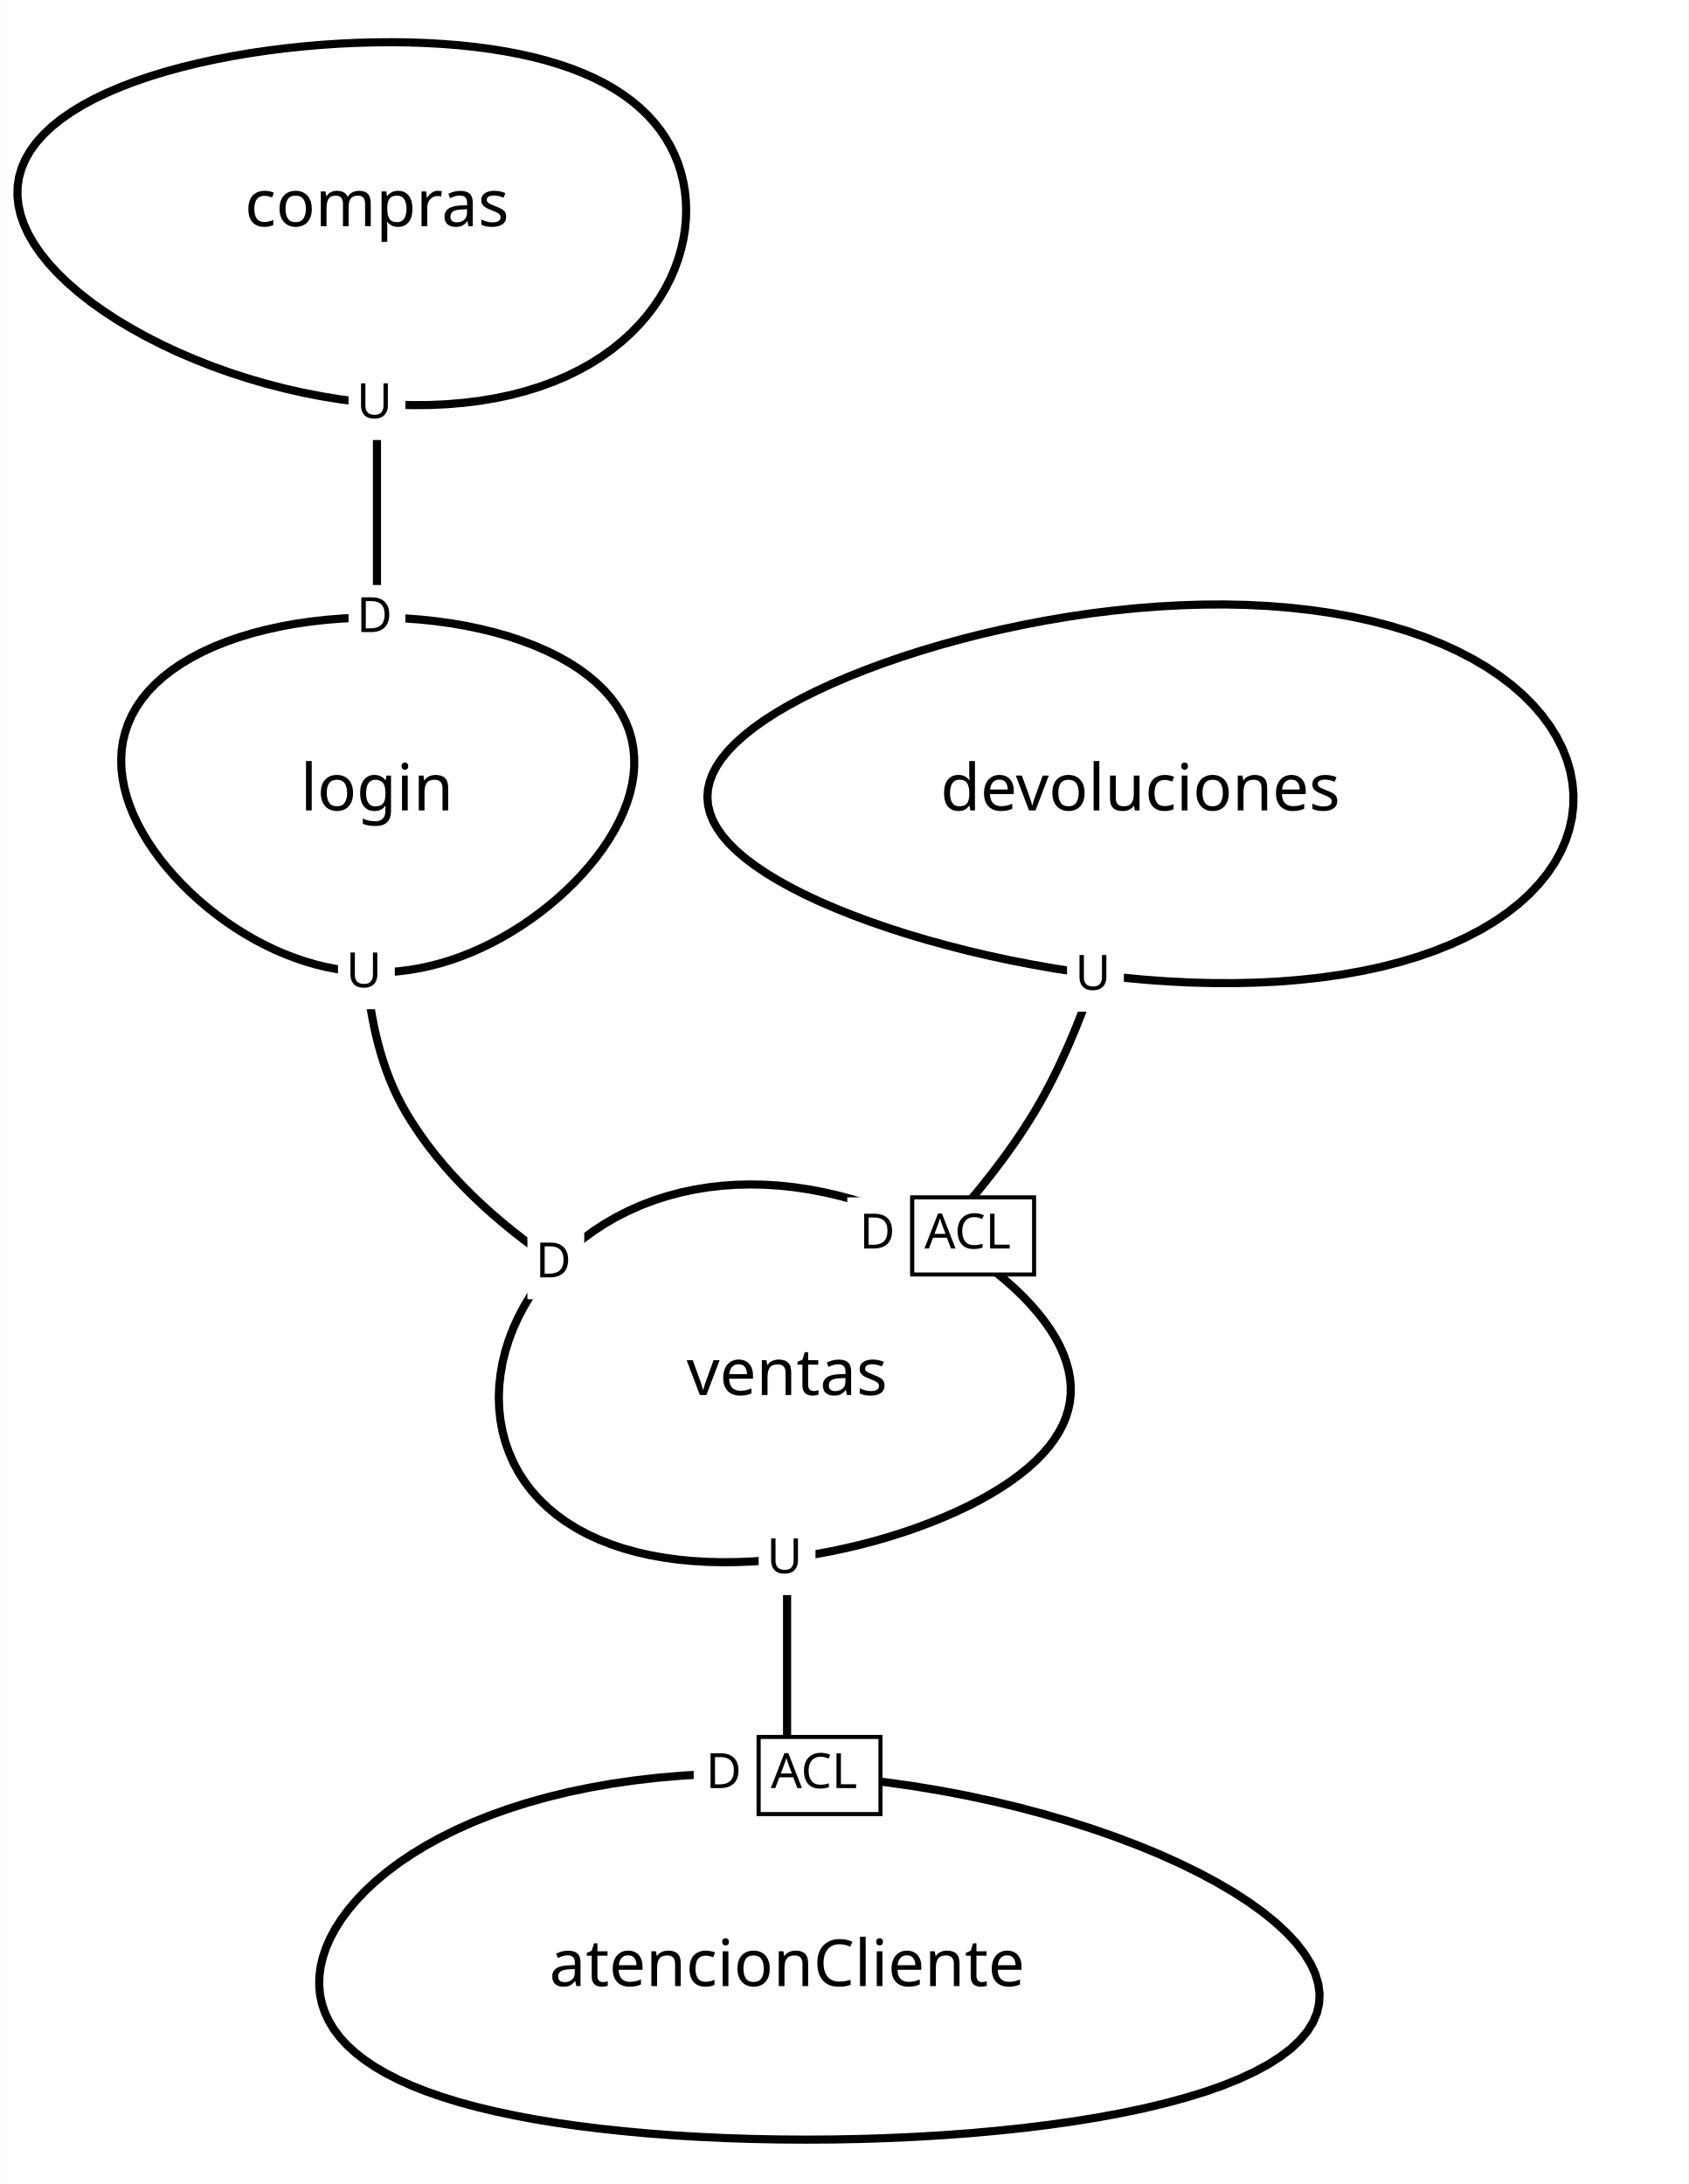
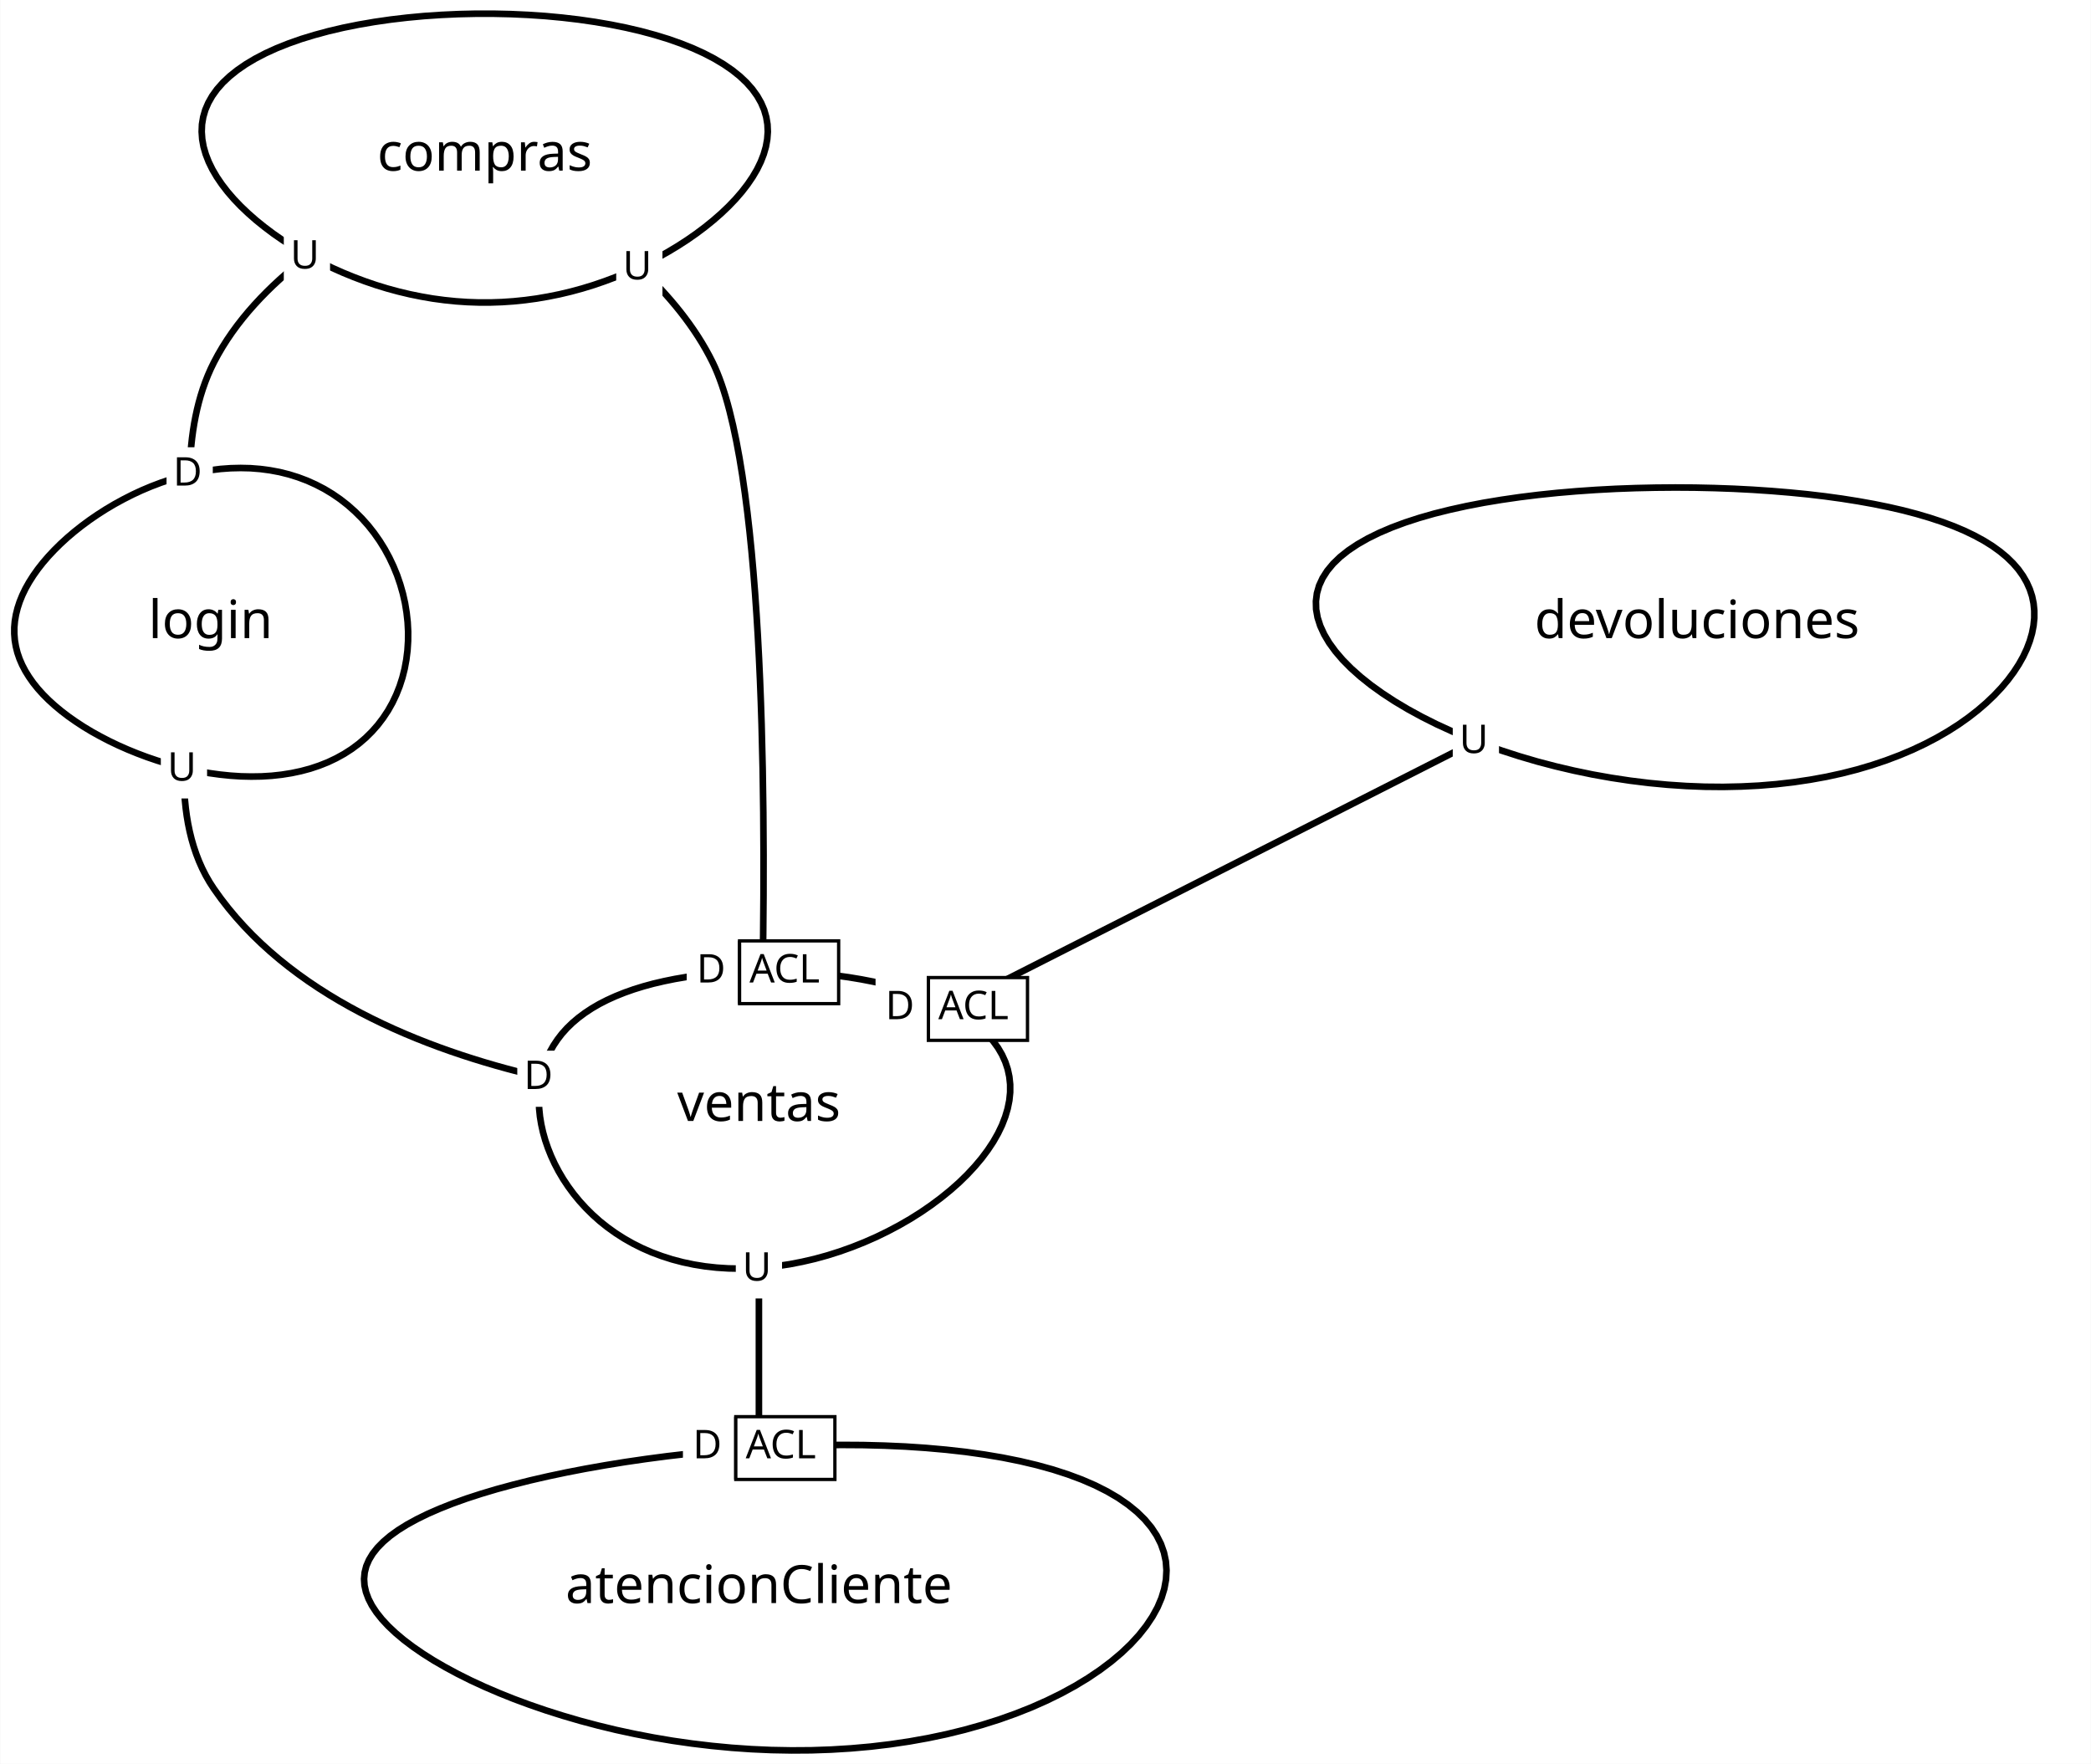
- <svg xmlns="http://www.w3.org/2000/svg" width="2000px" height="2587px" viewBox="0.00 0.00 415.77 537.96">
-   <g id="graph0" class="graph" transform="scale(1.0 1.0) rotate(0) translate(4 533.96)">
-     <polygon fill="white" stroke="transparent" points="-4,4 -4,-533.96 411.77,-533.96 411.77,4 -4,4" />
+ <svg xmlns="http://www.w3.org/2000/svg" width="2000px" height="1687px" viewBox="0.00 0.00 632.84 533.95">
+   <g id="graph0" class="graph" transform="scale(1.0 1.0) rotate(0) translate(4 529.95)">
+     <polygon fill="white" stroke="transparent" points="-4,4 -4,-529.95 628.84,-529.95 628.84,4 -4,4" />
    <g id="node1" class="node">
-       <polygon fill="none" stroke="black" stroke-width="2" points="276.03,-79.46 270.54,-81.53 264.86,-83.51 258.99,-85.38 252.96,-87.13 246.8,-88.77 240.52,-90.27 234.14,-91.64 227.7,-92.87 221.21,-93.95 214.7,-94.88 208.17,-95.66 201.66,-96.27 195.19,-96.73 188.76,-97.03 182.4,-97.16 176.13,-97.13 169.96,-96.94 163.91,-96.59 157.99,-96.08 152.21,-95.41 146.58,-94.6 141.12,-93.63 135.84,-92.53 130.74,-91.28 125.83,-89.91 121.12,-88.41 116.61,-86.8 112.32,-85.08 108.24,-83.25 104.38,-81.33 100.75,-79.33 97.34,-77.25 94.16,-75.1 91.22,-72.89 88.5,-70.63 86.03,-68.33 83.79,-66 81.79,-63.64 80.03,-61.26 78.51,-58.88 77.24,-56.5 76.2,-54.12 75.42,-51.76 74.88,-49.42 74.59,-47.1 74.55,-44.82 74.76,-42.58 75.23,-40.38 75.95,-38.23 76.93,-36.14 78.16,-34.1 79.65,-32.12 81.41,-30.21 83.42,-28.36 85.7,-26.58 88.23,-24.87 91.03,-23.24 94.09,-21.68 97.41,-20.19 100.98,-18.78 104.81,-17.45 108.89,-16.19 113.21,-15.01 117.77,-13.92 122.57,-12.9 127.59,-11.95 132.83,-11.09 138.28,-10.31 143.92,-9.61 149.75,-8.99 155.75,-8.44 161.91,-7.98 168.21,-7.61 174.63,-7.31 181.17,-7.1 187.79,-6.97 194.48,-6.93 201.22,-6.97 207.99,-7.1 214.77,-7.32 221.52,-7.63 228.24,-8.03 234.89,-8.52 241.46,-9.11 247.91,-9.79 254.23,-10.57 260.39,-11.44 266.37,-12.41 272.14,-13.48 277.68,-14.64 282.97,-15.91 287.98,-17.27 292.71,-18.72 297.12,-20.27 301.2,-21.92 304.93,-23.66 308.31,-25.48 311.3,-27.4 313.91,-29.39 316.11,-31.47 317.91,-33.62 319.29,-35.83 320.25,-38.12 320.79,-40.46 320.91,-42.85 320.59,-45.29 319.86,-47.77 318.7,-50.27 317.14,-52.8 315.17,-55.34 312.8,-57.89 310.05,-60.43 306.93,-62.96 303.45,-65.46 299.63,-67.93 295.48,-70.36 291.03,-72.74 286.29,-75.05 281.28,-77.3 276.03,-79.46" />
-       <text text-anchor="middle" x="189.77" y="-44.75" font-family="sans-serif" font-size="16.00">atencionCliente</text>
+       <polygon fill="none" stroke="black" stroke-width="2" points="344.8,-40.56 346.34,-43.37 347.54,-46.19 348.39,-49 348.9,-51.79 349.05,-54.56 348.85,-57.28 348.28,-59.95 347.36,-62.57 346.08,-65.11 344.44,-67.58 342.46,-69.95 340.12,-72.24 337.44,-74.42 334.43,-76.5 331.08,-78.46 327.43,-80.3 323.46,-82.02 319.2,-83.61 314.65,-85.08 309.84,-86.41 304.78,-87.61 299.47,-88.68 293.95,-89.61 288.22,-90.42 282.31,-91.08 276.24,-91.62 270.01,-92.04 263.66,-92.32 257.21,-92.49 250.67,-92.53 244.07,-92.46 237.42,-92.28 230.75,-92 224.08,-91.61 217.43,-91.12 210.82,-90.54 204.28,-89.86 197.81,-89.11 191.45,-88.27 185.2,-87.36 179.09,-86.37 173.14,-85.32 167.36,-84.2 161.77,-83.02 156.38,-81.78 151.22,-80.48 146.28,-79.14 141.59,-77.74 137.15,-76.3 132.99,-74.81 129.1,-73.27 125.49,-71.7 122.18,-70.08 119.16,-68.43 116.45,-66.74 114.05,-65.01 111.97,-63.24 110.2,-61.44 108.75,-59.61 107.62,-57.74 106.8,-55.84 106.31,-53.91 106.13,-51.96 106.26,-49.98 106.71,-47.97 107.47,-45.94 108.52,-43.89 109.88,-41.83 111.53,-39.76 113.47,-37.67 115.69,-35.58 118.18,-33.49 120.93,-31.41 123.95,-29.33 127.21,-27.27 130.72,-25.24 134.45,-23.23 138.41,-21.25 142.59,-19.32 146.96,-17.44 151.53,-15.61 156.29,-13.85 161.21,-12.16 166.3,-10.55 171.53,-9.02 176.91,-7.59 182.4,-6.26 188.02,-5.05 193.73,-3.95 199.53,-2.97 205.41,-2.13 211.36,-1.42 217.35,-0.85 223.38,-0.43 229.43,-0.16 235.49,-0.05 241.54,-0.09 247.57,-0.3 253.56,-0.67 259.51,-1.2 265.39,-1.9 271.19,-2.76 276.89,-3.78 282.48,-4.96 287.94,-6.3 293.26,-7.79 298.43,-9.42 303.42,-11.2 308.23,-13.11 312.83,-15.15 317.22,-17.31 321.37,-19.58 325.28,-21.95 328.94,-24.42 332.32,-26.96 335.43,-29.58 338.24,-32.26 340.74,-34.99 342.93,-37.76 344.8,-40.56" />
+       <text text-anchor="middle" x="225.66" y="-44.65" font-family="sans-serif" font-size="16.00">atencionCliente</text>
    </g>
    <g id="node2" class="node">
-       <polygon fill="none" stroke="black" stroke-width="2" points="39.88,-447.16 44.02,-445.39 48.26,-443.72 52.6,-442.17 57.02,-440.74 61.49,-439.44 66.01,-438.27 70.55,-437.24 75.1,-436.35 79.65,-435.61 84.17,-435.02 88.66,-434.58 93.11,-434.3 97.48,-434.17 101.79,-434.2 106.01,-434.39 110.12,-434.74 114.14,-435.24 118.03,-435.89 121.8,-436.69 125.43,-437.64 128.93,-438.73 132.27,-439.96 135.47,-441.31 138.51,-442.8 141.39,-444.4 144.11,-446.12 146.66,-447.94 149.05,-449.86 151.27,-451.87 153.32,-453.96 155.2,-456.12 156.91,-458.35 158.45,-460.63 159.83,-462.96 161.04,-465.33 162.08,-467.72 162.96,-470.14 163.67,-472.57 164.23,-475 164.62,-477.43 164.85,-479.85 164.92,-482.25 164.84,-484.63 164.59,-486.97 164.19,-489.27 163.64,-491.52 162.93,-493.72 162.06,-495.87 161.04,-497.96 159.86,-499.98 158.53,-501.93 157.04,-503.81 155.4,-505.61 153.61,-507.33 151.65,-508.98 149.55,-510.54 147.29,-512.01 144.88,-513.4 142.32,-514.7 139.61,-515.91 136.75,-517.04 133.74,-518.07 130.6,-519.02 127.32,-519.87 123.9,-520.64 120.36,-521.31 116.69,-521.9 112.9,-522.4 109.01,-522.81 105.01,-523.13 100.93,-523.36 96.76,-523.51 92.51,-523.56 88.21,-523.53 83.86,-523.41 79.47,-523.21 75.05,-522.91 70.63,-522.53 66.21,-522.06 61.8,-521.5 57.43,-520.86 53.12,-520.12 48.86,-519.3 44.69,-518.39 40.62,-517.39 36.66,-516.31 32.83,-515.13 29.14,-513.88 25.62,-512.53 22.27,-511.1 19.11,-509.59 16.15,-507.99 13.42,-506.31 10.91,-504.56 8.64,-502.73 6.63,-500.82 4.87,-498.85 3.39,-496.81 2.19,-494.71 1.26,-492.55 0.63,-490.33 0.28,-488.07 0.23,-485.77 0.48,-483.43 1.01,-481.06 1.84,-478.67 2.95,-476.26 4.35,-473.84 6.03,-471.42 7.97,-469.01 10.18,-466.62 12.64,-464.25 15.33,-461.91 18.26,-459.61 21.41,-457.36 24.75,-455.17 28.29,-453.05 32,-451 35.87,-449.03 39.88,-447.16" />
-       <text text-anchor="middle" x="88.77" y="-478.23" font-family="sans-serif" font-size="16.00">compras</text>
+       <polygon fill="none" stroke="black" stroke-width="2" points="134.73,-525.68 129.48,-525.44 124.28,-525.09 119.16,-524.61 114.14,-524.02 109.23,-523.31 104.46,-522.49 99.84,-521.56 95.39,-520.52 91.14,-519.37 87.08,-518.13 83.25,-516.78 79.64,-515.34 76.28,-513.81 73.17,-512.19 70.32,-510.49 67.74,-508.71 65.43,-506.86 63.39,-504.94 61.64,-502.96 60.17,-500.92 58.98,-498.83 58.06,-496.69 57.43,-494.51 57.06,-492.3 56.97,-490.06 57.13,-487.8 57.54,-485.52 58.2,-483.24 59.09,-480.95 60.21,-478.66 61.55,-476.38 63.09,-474.12 64.82,-471.88 66.73,-469.67 68.81,-467.5 71.06,-465.36 73.44,-463.27 75.97,-461.23 78.61,-459.24 81.37,-457.32 84.23,-455.47 87.19,-453.69 90.23,-451.99 93.34,-450.37 96.51,-448.84 99.75,-447.4 103.03,-446.06 106.36,-444.81 109.72,-443.66 113.11,-442.62 116.54,-441.69 119.98,-440.87 123.44,-440.17 126.91,-439.57 130.4,-439.1 133.9,-438.74 137.4,-438.5 140.9,-438.38 144.41,-438.38 147.91,-438.5 151.41,-438.74 154.91,-439.1 158.4,-439.57 161.87,-440.17 165.33,-440.87 168.78,-441.69 172.2,-442.62 175.59,-443.66 178.95,-444.81 182.28,-446.06 185.56,-447.4 188.8,-448.84 191.97,-450.37 195.08,-451.99 198.12,-453.69 201.08,-455.47 203.94,-457.32 206.7,-459.24 209.35,-461.23 211.87,-463.27 214.26,-465.36 216.5,-467.5 218.58,-469.67 220.49,-471.88 222.22,-474.12 223.76,-476.38 225.1,-478.66 226.22,-480.95 227.11,-483.24 227.77,-485.52 228.18,-487.8 228.35,-490.06 228.25,-492.3 227.88,-494.51 227.25,-496.69 226.33,-498.83 225.14,-500.92 223.67,-502.96 221.92,-504.94 219.89,-506.86 217.58,-508.71 214.99,-510.49 212.14,-512.19 209.03,-513.81 205.67,-515.34 202.06,-516.78 198.23,-518.13 194.17,-519.37 189.92,-520.52 185.47,-521.56 180.85,-522.49 176.08,-523.31 171.17,-524.02 166.15,-524.61 161.03,-525.09 155.83,-525.44 150.58,-525.68 145.3,-525.8 140.01,-525.8 134.73,-525.68" />
+       <text text-anchor="middle" x="142.66" y="-478.29" font-family="sans-serif" font-size="16.00">compras</text>
    </g>
    <g id="node3" class="node">
-       <polygon fill="none" stroke="black" stroke-width="2" points="83.95,-381.79 80.08,-381.6 76.24,-381.29 72.45,-380.86 68.73,-380.32 65.1,-379.66 61.56,-378.88 58.13,-378 54.83,-377 51.67,-375.9 48.65,-374.69 45.79,-373.38 43.1,-371.97 40.58,-370.47 38.25,-368.89 36.11,-367.21 34.16,-365.46 32.41,-363.63 30.87,-361.73 29.53,-359.76 28.4,-357.74 27.47,-355.66 26.75,-353.53 26.22,-351.36 25.9,-349.16 25.78,-346.92 25.84,-344.66 26.1,-342.38 26.53,-340.08 27.13,-337.79 27.9,-335.49 28.83,-333.2 29.91,-330.93 31.14,-328.67 32.49,-326.45 33.98,-324.25 35.58,-322.09 37.29,-319.98 39.1,-317.92 41.01,-315.91 43,-313.96 45.06,-312.09 47.2,-310.28 49.4,-308.55 51.65,-306.9 53.96,-305.34 56.31,-303.87 58.7,-302.49 61.12,-301.22 63.57,-300.04 66.05,-298.97 68.55,-298.01 71.07,-297.15 73.61,-296.41 76.15,-295.79 78.71,-295.28 81.28,-294.89 83.86,-294.62 86.44,-294.46 89.02,-294.43 91.61,-294.52 94.2,-294.72 96.78,-295.05 99.37,-295.49 101.94,-296.05 104.51,-296.72 107.07,-297.51 109.61,-298.41 112.14,-299.42 114.65,-300.53 117.13,-301.74 119.58,-303.06 122,-304.47 124.38,-305.97 126.71,-307.56 128.99,-309.23 131.21,-310.98 133.36,-312.8 135.44,-314.7 137.44,-316.65 139.35,-318.67 141.16,-320.74 142.86,-322.85 144.45,-325.01 145.91,-327.2 147.24,-329.42 148.43,-331.67 149.47,-333.93 150.35,-336.2 151.06,-338.48 151.6,-340.76 151.96,-343.03 152.13,-345.29 152.11,-347.53 151.9,-349.75 151.48,-351.93 150.86,-354.07 150.03,-356.18 148.99,-358.23 147.75,-360.23 146.29,-362.17 144.64,-364.04 142.77,-365.84 140.71,-367.57 138.46,-369.22 136.01,-370.78 133.39,-372.25 130.59,-373.63 127.63,-374.92 124.52,-376.1 121.27,-377.19 117.89,-378.16 114.39,-379.02 110.79,-379.78 107.1,-380.42 103.33,-380.94 99.51,-381.35 95.65,-381.64 91.75,-381.81 87.85,-381.86 83.95,-381.79" />
-       <text text-anchor="middle" x="88.77" y="-334.34" font-family="sans-serif" font-size="16.00">login</text>
+       <polygon fill="none" stroke="black" stroke-width="2" points="117.89,-350.21 117.09,-353.02 116.14,-355.8 115.03,-358.51 113.78,-361.16 112.38,-363.74 110.84,-366.22 109.16,-368.61 107.36,-370.89 105.42,-373.06 103.37,-375.1 101.21,-377.02 98.93,-378.8 96.56,-380.43 94.09,-381.92 91.53,-383.25 88.89,-384.44 86.18,-385.46 83.4,-386.33 80.56,-387.04 77.67,-387.58 74.74,-387.97 71.76,-388.21 68.76,-388.28 65.74,-388.21 62.7,-387.99 59.66,-387.62 56.62,-387.12 53.59,-386.48 50.57,-385.72 47.58,-384.83 44.62,-383.83 41.7,-382.72 38.83,-381.51 36.01,-380.2 33.26,-378.8 30.57,-377.33 27.96,-375.78 25.43,-374.16 22.98,-372.48 20.64,-370.75 18.39,-368.97 16.25,-367.15 14.23,-365.3 12.32,-363.41 10.53,-361.5 8.88,-359.58 7.35,-357.63 5.97,-355.68 4.72,-353.71 3.62,-351.75 2.67,-349.78 1.87,-347.81 1.23,-345.85 0.74,-343.89 0.41,-341.94 0.24,-340.01 0.24,-338.08 0.39,-336.16 0.71,-334.26 1.18,-332.38 1.82,-330.51 2.62,-328.66 3.58,-326.83 4.7,-325.02 5.96,-323.23 7.38,-321.46 8.95,-319.72 10.66,-318.01 12.51,-316.33 14.5,-314.68 16.62,-313.06 18.86,-311.49 21.21,-309.95 23.68,-308.46 26.26,-307.03 28.93,-305.64 31.69,-304.32 34.54,-303.06 37.46,-301.87 40.44,-300.75 43.49,-299.71 46.58,-298.76 49.71,-297.9 52.87,-297.13 56.06,-296.47 59.25,-295.91 62.45,-295.47 65.64,-295.14 68.82,-294.93 71.97,-294.86 75.09,-294.91 78.16,-295.1 81.18,-295.43 84.14,-295.9 87.02,-296.51 89.83,-297.26 92.55,-298.17 95.18,-299.21 97.7,-300.41 100.11,-301.74 102.41,-303.22 104.58,-304.84 106.62,-306.59 108.53,-308.48 110.3,-310.49 111.92,-312.62 113.4,-314.86 114.72,-317.21 115.88,-319.66 116.89,-322.2 117.73,-324.81 118.41,-327.5 118.92,-330.25 119.27,-333.04 119.45,-335.88 119.47,-338.74 119.32,-341.61 119,-344.49 118.53,-347.36 117.89,-350.21" />
+       <text text-anchor="middle" x="59.66" y="-336.77" font-family="sans-serif" font-size="16.00">login</text>
    </g>
    <g id="edge1" class="edge">
-       <path fill="none" stroke="black" stroke-width="2" d="M88.77,-434.57C88.77,-417.6 88.77,-398.49 88.77,-381.86" />
-       <text text-anchor="middle" x="164.27" y="-406.5" font-family="sans-serif" font-size="12.00">                                        </text>
-       <polygon fill="white" stroke="transparent" points="81.77,-372.86 81.77,-389.86 95.77,-389.86 95.77,-372.86 81.77,-372.86" />
-       <text text-anchor="start" x="83.77" y="-378.26" font-family="sans-serif" font-size="12.00">D</text>
-       <polygon fill="white" stroke="transparent" points="81.77,-425.57 81.77,-442.57 95.77,-442.57 95.77,-425.57 81.77,-425.57" />
-       <text text-anchor="start" x="83.77" y="-430.97" font-family="sans-serif" font-size="12.00">U</text>
+       <path fill="none" stroke="black" stroke-width="2" d="M88.83,-452.26C77.54,-443.54 67.11,-432.86 60.66,-420.24 55.43,-410.02 53.53,-398.04 53.33,-386.55" />
+       <text text-anchor="middle" x="136.16" y="-410.64" font-family="sans-serif" font-size="12.00">                                        </text>
+       <polygon fill="white" stroke="transparent" points="46.33,-377.55 46.33,-394.55 60.33,-394.55 60.33,-377.55 46.33,-377.55" />
+       <text text-anchor="start" x="48.33" y="-382.95" font-family="sans-serif" font-size="12.00">D</text>
+       <polygon fill="white" stroke="transparent" points="81.83,-443.26 81.83,-460.26 95.83,-460.26 95.83,-443.26 81.83,-443.26" />
+       <text text-anchor="start" x="83.83" y="-448.66" font-family="sans-serif" font-size="12.00">U</text>
    </g>
    <g id="node4" class="node">
-       <polygon fill="none" stroke="black" stroke-width="2" points="119.68,-198.25 119.19,-195.39 118.88,-192.54 118.78,-189.71 118.88,-186.91 119.18,-184.15 119.68,-181.43 120.38,-178.78 121.28,-176.21 122.37,-173.71 123.66,-171.3 125.15,-168.99 126.82,-166.78 128.68,-164.69 130.71,-162.72 132.92,-160.86 135.3,-159.14 137.83,-157.55 140.52,-156.09 143.36,-154.78 146.33,-153.6 149.43,-152.56 152.65,-151.66 155.98,-150.9 159.41,-150.29 162.92,-149.8 166.52,-149.46 170.18,-149.24 173.89,-149.16 177.65,-149.2 181.45,-149.36 185.26,-149.64 189.08,-150.03 192.9,-150.53 196.71,-151.13 200.49,-151.82 204.24,-152.62 207.93,-153.49 211.57,-154.45 215.14,-155.49 218.63,-156.6 222.03,-157.78 225.32,-159.02 228.51,-160.32 231.59,-161.67 234.53,-163.08 237.34,-164.53 240.01,-166.03 242.53,-167.57 244.9,-169.15 247.1,-170.77 249.14,-172.43 251.01,-174.11 252.7,-175.83 254.22,-177.57 255.55,-179.35 256.69,-181.15 257.66,-182.98 258.43,-184.83 259.01,-186.71 259.41,-188.61 259.61,-190.53 259.63,-192.47 259.46,-194.42 259.1,-196.4 258.56,-198.39 257.84,-200.39 256.95,-202.4 255.87,-204.41 254.63,-206.43 253.21,-208.45 251.64,-210.46 249.9,-212.47 248.02,-214.46 245.98,-216.44 243.8,-218.39 241.49,-220.31 239.04,-222.2 236.48,-224.04 233.79,-225.84 230.99,-227.58 228.09,-229.26 225.09,-230.87 222,-232.4 218.83,-233.85 215.59,-235.2 212.28,-236.46 208.91,-237.61 205.49,-238.65 202.03,-239.56 198.53,-240.35 195.01,-241.01 191.47,-241.53 187.92,-241.91 184.37,-242.14 180.83,-242.21 177.31,-242.13 173.81,-241.9 170.35,-241.5 166.93,-240.94 163.56,-240.22 160.26,-239.34 157.02,-238.3 153.86,-237.1 150.79,-235.74 147.81,-234.24 144.94,-232.58 142.18,-230.79 139.54,-228.86 137.02,-226.8 134.64,-224.62 132.4,-222.32 130.31,-219.93 128.38,-217.44 126.61,-214.86 125.01,-212.21 123.58,-209.5 122.32,-206.73 121.25,-203.93 120.37,-201.1 119.68,-198.25" />
-       <text text-anchor="middle" x="189.77" y="-190.34" font-family="sans-serif" font-size="16.00">ventas</text>
+       <polygon fill="none" stroke="black" stroke-width="2" points="283.59,-169.61 286.24,-171.95 288.7,-174.35 290.98,-176.8 293.07,-179.28 294.94,-181.78 296.61,-184.3 298.05,-186.83 299.26,-189.35 300.23,-191.87 300.97,-194.36 301.47,-196.83 301.72,-199.27 301.72,-201.66 301.47,-204 300.98,-206.29 300.24,-208.51 299.26,-210.67 298.04,-212.76 296.59,-214.76 294.91,-216.69 293.01,-218.54 290.89,-220.3 288.58,-221.97 286.07,-223.55 283.37,-225.03 280.51,-226.42 277.48,-227.71 274.31,-228.91 271,-230.02 267.57,-231.02 264.03,-231.93 260.39,-232.75 256.67,-233.47 252.89,-234.1 249.05,-234.63 245.18,-235.07 241.27,-235.43 237.36,-235.69 233.44,-235.86 229.54,-235.95 225.67,-235.95 221.83,-235.86 218.05,-235.69 214.32,-235.43 210.66,-235.1 207.08,-234.68 203.6,-234.17 200.21,-233.59 196.92,-232.92 193.74,-232.18 190.69,-231.35 187.75,-230.44 184.95,-229.45 182.28,-228.38 179.74,-227.23 177.35,-226.01 175.1,-224.7 172.99,-223.31 171.03,-221.85 169.21,-220.31 167.55,-218.7 166.03,-217.01 164.67,-215.24 163.45,-213.41 162.38,-211.51 161.46,-209.54 160.69,-207.52 160.07,-205.43 159.59,-203.29 159.26,-201.1 159.07,-198.86 159.03,-196.58 159.14,-194.27 159.38,-191.92 159.77,-189.56 160.3,-187.18 160.97,-184.79 161.79,-182.4 162.74,-180.02 163.83,-177.65 165.06,-175.31 166.43,-172.99 167.94,-170.72 169.58,-168.5 171.36,-166.33 173.28,-164.23 175.32,-162.21 177.5,-160.26 179.81,-158.42 182.25,-156.67 184.81,-155.03 187.5,-153.5 190.3,-152.1 193.22,-150.82 196.25,-149.69 199.38,-148.69 202.61,-147.84 205.94,-147.14 209.35,-146.59 212.85,-146.2 216.41,-145.97 220.04,-145.9 223.72,-146 227.45,-146.25 231.21,-146.67 235,-147.24 238.79,-147.98 242.59,-148.86 246.38,-149.9 250.14,-151.09 253.87,-152.42 257.54,-153.88 261.16,-155.47 264.69,-157.19 268.14,-159.02 271.49,-160.95 274.72,-162.99 277.82,-165.12 280.78,-167.33 283.59,-169.61" />
+       <text text-anchor="middle" x="225.66" y="-190.6" font-family="sans-serif" font-size="16.00">ventas</text>
    </g>
    <g id="edge2" class="edge">
-       <path fill="none" stroke="black" stroke-width="2" d="M86.17,-294.38C87.13,-282.66 89.82,-270.38 95.77,-260.18 104.57,-245.09 118.42,-232.69 132.82,-222.92" />
-       <text text-anchor="middle" x="171.27" y="-263.58" font-family="sans-serif" font-size="12.00">                                        </text>
-       <polygon fill="white" stroke="transparent" points="125.82,-213.92 125.82,-230.92 139.82,-230.92 139.82,-213.92 125.82,-213.92" />
-       <text text-anchor="start" x="127.82" y="-219.32" font-family="sans-serif" font-size="12.00">D</text>
-       <polygon fill="white" stroke="transparent" points="79.17,-285.38 79.17,-302.38 93.17,-302.38 93.17,-285.38 79.17,-285.38" />
-       <text text-anchor="start" x="81.17" y="-290.78" font-family="sans-serif" font-size="12.00">U</text>
+       <path fill="none" stroke="black" stroke-width="2" d="M189.46,-448.98C198.29,-440.67 206.39,-431 211.66,-420.24 227,-388.88 227.75,-291.94 226.8,-236.12" />
+       <text text-anchor="middle" x="303.16" y="-337.47" font-family="sans-serif" font-size="12.00">                                        </text>
+       <polygon fill="white" stroke="transparent" points="203.8,-226.12 203.8,-245.12 219.8,-245.12 219.8,-226.12 203.8,-226.12" />
+       <polyline fill="none" stroke="black" points="219.8,-226.12 219.8,-245.12 " />
+       <text text-anchor="start" x="206.8" y="-232.52" font-family="sans-serif" font-size="12.00">D</text>
+       <polygon fill="white" stroke="transparent" points="219.8,-226.12 219.8,-245.12 249.8,-245.12 249.8,-226.12 219.8,-226.12" />
+       <polygon fill="none" stroke="black" points="219.8,-226.12 219.8,-245.12 249.8,-245.12 249.8,-226.12 219.8,-226.12" />
+       <text text-anchor="start" x="222.8" y="-232.52" font-family="sans-serif" font-size="12.00">ACL</text>
+       <polygon fill="white" stroke="transparent" points="182.46,-439.98 182.46,-456.98 196.46,-456.98 196.46,-439.98 182.46,-439.98" />
+       <text text-anchor="start" x="184.46" y="-445.38" font-family="sans-serif" font-size="12.00">U</text>
    </g>
    <g id="edge3" class="edge">
-       <path fill="none" stroke="black" stroke-width="2" d="M189.77,-150.06C189.77,-133.37 189.77,-114.21 189.77,-97.12" />
-       <text text-anchor="middle" x="265.27" y="-118.51" font-family="sans-serif" font-size="12.00">                                        </text>
-       <polygon fill="white" stroke="transparent" points="166.77,-87.12 166.77,-106.12 182.77,-106.12 182.77,-87.12 166.77,-87.12" />
-       <polyline fill="none" stroke="black" points="182.77,-87.12 182.77,-106.12 " />
-       <text text-anchor="start" x="169.77" y="-93.52" font-family="sans-serif" font-size="12.00">D</text>
-       <polygon fill="white" stroke="transparent" points="182.77,-87.12 182.77,-106.12 212.77,-106.12 212.77,-87.12 182.77,-87.12" />
-       <polygon fill="none" stroke="black" points="182.77,-87.12 182.77,-106.12 212.77,-106.12 212.77,-87.12 182.77,-87.12" />
-       <text text-anchor="start" x="185.77" y="-93.52" font-family="sans-serif" font-size="12.00">ACL</text>
-       <polygon fill="white" stroke="transparent" points="182.77,-141.06 182.77,-158.06 196.77,-158.06 196.77,-141.06 182.77,-141.06" />
-       <text text-anchor="start" x="184.77" y="-146.46" font-family="sans-serif" font-size="12.00">U</text>
+       <path fill="none" stroke="black" stroke-width="2" d="M51.6,-297.23C51.35,-284.61 53.45,-271.37 60.66,-260.9 82.93,-228.53 123.95,-212.16 159.51,-203.88" />
+       <text text-anchor="middle" x="136.16" y="-264.3" font-family="sans-serif" font-size="12.00">                                        </text>
+       <polygon fill="white" stroke="transparent" points="152.51,-194.88 152.51,-211.88 166.51,-211.88 166.51,-194.88 152.51,-194.88" />
+       <text text-anchor="start" x="154.51" y="-200.28" font-family="sans-serif" font-size="12.00">D</text>
+       <polygon fill="white" stroke="transparent" points="44.6,-288.23 44.6,-305.23 58.6,-305.23 58.6,-288.23 44.6,-288.23" />
+       <text text-anchor="start" x="46.6" y="-293.63" font-family="sans-serif" font-size="12.00">U</text>
+     </g>
+     <g id="edge4" class="edge">
+       <path fill="none" stroke="black" stroke-width="2" d="M225.66,-145.87C225.66,-128.51 225.66,-108.99 225.66,-92.08" />
+       <text text-anchor="middle" x="301.16" y="-118.3" font-family="sans-serif" font-size="12.00">                                        </text>
+       <polygon fill="white" stroke="transparent" points="202.66,-82.08 202.66,-101.08 218.66,-101.08 218.66,-82.08 202.66,-82.08" />
+       <polyline fill="none" stroke="black" points="218.66,-82.08 218.66,-101.08 " />
+       <text text-anchor="start" x="205.66" y="-88.48" font-family="sans-serif" font-size="12.00">D</text>
+       <polygon fill="white" stroke="transparent" points="218.66,-82.08 218.66,-101.08 248.66,-101.08 248.66,-82.08 218.66,-82.08" />
+       <polygon fill="none" stroke="black" points="218.66,-82.08 218.66,-101.08 248.66,-101.08 248.66,-82.08 218.66,-82.08" />
+       <text text-anchor="start" x="221.66" y="-88.48" font-family="sans-serif" font-size="12.00">ACL</text>
+       <polygon fill="white" stroke="transparent" points="218.66,-136.87 218.66,-153.87 232.66,-153.87 232.66,-136.87 218.66,-136.87" />
+       <text text-anchor="start" x="220.66" y="-142.27" font-family="sans-serif" font-size="12.00">U</text>
    </g>
    <g id="node5" class="node">
-       <polygon fill="none" stroke="black" stroke-width="2" points="382.65,-343.98 381.82,-346.83 380.71,-349.64 379.31,-352.41 377.64,-355.12 375.68,-357.77 373.46,-360.34 370.98,-362.82 368.24,-365.2 365.26,-367.47 362.03,-369.64 358.57,-371.68 354.89,-373.59 351.01,-375.36 346.92,-377 342.64,-378.49 338.18,-379.83 333.56,-381.03 328.79,-382.06 323.87,-382.95 318.84,-383.68 313.68,-384.25 308.43,-384.68 303.1,-384.95 297.69,-385.07 292.23,-385.04 286.72,-384.87 281.19,-384.57 275.65,-384.13 270.11,-383.56 264.59,-382.88 259.11,-382.07 253.67,-381.15 248.29,-380.13 242.99,-379.01 237.78,-377.81 232.67,-376.51 227.68,-375.14 222.83,-373.7 218.12,-372.19 213.57,-370.62 209.19,-369 204.99,-367.33 200.98,-365.61 197.18,-363.86 193.59,-362.08 190.23,-360.27 187.1,-358.44 184.22,-356.59 181.58,-354.72 179.21,-352.83 177.1,-350.94 175.26,-349.04 173.69,-347.13 172.41,-345.22 171.41,-343.3 170.7,-341.39 170.28,-339.48 170.15,-337.57 170.31,-335.66 170.76,-333.76 171.51,-331.86 172.54,-329.97 173.86,-328.09 175.47,-326.22 177.35,-324.36 179.51,-322.52 181.94,-320.69 184.63,-318.88 187.57,-317.09 190.77,-315.32 194.2,-313.58 197.86,-311.87 201.74,-310.2 205.83,-308.56 210.12,-306.97 214.59,-305.42 219.24,-303.93 224.04,-302.5 229,-301.13 234.09,-299.82 239.29,-298.6 244.61,-297.45 250.01,-296.4 255.49,-295.43 261.02,-294.57 266.61,-293.81 272.22,-293.17 277.84,-292.64 283.46,-292.23 289.06,-291.95 294.63,-291.81 300.15,-291.8 305.6,-291.93 310.98,-292.2 316.25,-292.63 321.42,-293.2 326.46,-293.92 331.37,-294.79 336.12,-295.81 340.7,-296.99 345.11,-298.31 349.33,-299.78 353.34,-301.39 357.14,-303.14 360.72,-305.02 364.07,-307.03 367.17,-309.17 370.02,-311.41 372.61,-313.77 374.94,-316.23 377,-318.77 378.78,-321.4 380.27,-324.09 381.48,-326.84 382.41,-329.65 383.04,-332.49 383.38,-335.35 383.43,-338.23 383.18,-341.11 382.65,-343.98" />
-       <text text-anchor="middle" x="276.77" y="-334.34" font-family="sans-serif" font-size="16.00">devoluciones</text>
+       <polygon fill="none" stroke="black" stroke-width="2" points="430.82,-310.7 435.49,-308.56 440.34,-306.51 445.37,-304.56 450.55,-302.72 455.85,-301.01 461.27,-299.42 466.79,-297.97 472.37,-296.66 478.01,-295.49 483.69,-294.48 489.39,-293.62 495.09,-292.92 500.77,-292.38 506.42,-292 512.03,-291.78 517.57,-291.73 523.04,-291.85 528.41,-292.12 533.69,-292.56 538.85,-293.15 543.89,-293.9 548.8,-294.79 553.56,-295.83 558.17,-297.01 562.63,-298.33 566.91,-299.77 571.03,-301.33 574.97,-303 578.73,-304.78 582.3,-306.65 585.68,-308.61 588.87,-310.65 591.86,-312.77 594.65,-314.94 597.24,-317.17 599.62,-319.44 601.8,-321.75 603.77,-324.09 605.52,-326.44 607.07,-328.81 608.4,-331.18 609.51,-333.55 610.4,-335.91 611.08,-338.25 611.53,-340.56 611.76,-342.84 611.76,-345.09 611.54,-347.3 611.09,-349.46 610.4,-351.57 609.48,-353.63 608.33,-355.63 606.95,-357.57 605.32,-359.45 603.47,-361.26 601.37,-363 599.04,-364.68 596.47,-366.28 593.66,-367.81 590.63,-369.27 587.36,-370.65 583.86,-371.96 580.14,-373.19 576.21,-374.35 572.06,-375.44 567.7,-376.44 563.14,-377.37 558.4,-378.22 553.47,-379 548.37,-379.7 543.12,-380.32 537.72,-380.85 532.18,-381.31 526.53,-381.69 520.78,-381.99 514.94,-382.2 509.03,-382.33 503.07,-382.37 497.08,-382.32 491.08,-382.19 485.08,-381.97 479.11,-381.65 473.19,-381.24 467.34,-380.74 461.58,-380.14 455.93,-379.44 450.42,-378.64 445.05,-377.75 439.87,-376.75 434.87,-375.65 430.09,-374.46 425.55,-373.16 421.25,-371.76 417.22,-370.26 413.47,-368.66 410.03,-366.97 406.89,-365.18 404.09,-363.31 401.61,-361.34 399.49,-359.29 397.72,-357.16 396.31,-354.95 395.26,-352.68 394.59,-350.34 394.29,-347.94 394.35,-345.5 394.79,-343.01 395.6,-340.48 396.77,-337.93 398.29,-335.36 400.17,-332.78 402.38,-330.2 404.92,-327.63 407.78,-325.08 410.95,-322.55 414.41,-320.07 418.14,-317.63 422.13,-315.25 426.36,-312.94 430.82,-310.7" />
+       <text text-anchor="middle" x="509.66" y="-336.77" font-family="sans-serif" font-size="16.00">devoluciones</text>
    </g>
-     <g id="edge4" class="edge">
-       <path fill="none" stroke="black" stroke-width="2" d="M265.71,-293.76C261.86,-282.4 256.93,-270.46 250.77,-260.18 244.4,-249.55 236.06,-239.22 227.6,-230.03" />
-       <text text-anchor="middle" x="332.27" y="-263.58" font-family="sans-serif" font-size="12.00">                                        </text>
-       <polygon fill="white" stroke="transparent" points="204.6,-220.03 204.6,-239.03 220.6,-239.03 220.6,-220.03 204.6,-220.03" />
-       <polyline fill="none" stroke="black" points="220.6,-220.03 220.6,-239.03 " />
-       <text text-anchor="start" x="207.6" y="-226.43" font-family="sans-serif" font-size="12.00">D</text>
-       <polygon fill="white" stroke="transparent" points="220.6,-220.03 220.6,-239.03 250.6,-239.03 250.6,-220.03 220.6,-220.03" />
-       <polygon fill="none" stroke="black" points="220.6,-220.03 220.6,-239.03 250.6,-239.03 250.6,-220.03 220.6,-220.03" />
-       <text text-anchor="start" x="223.6" y="-226.43" font-family="sans-serif" font-size="12.00">ACL</text>
-       <polygon fill="white" stroke="transparent" points="258.71,-284.76 258.71,-301.76 272.71,-301.76 272.71,-284.76 258.71,-284.76" />
-       <text text-anchor="start" x="260.71" y="-290.16" font-family="sans-serif" font-size="12.00">U</text>
+     <g id="edge5" class="edge">
+       <path fill="none" stroke="black" stroke-width="2" d="M442.71,-305.59C394.5,-281.11 330.09,-248.41 283.97,-225.01" />
+       <text text-anchor="middle" x="451.16" y="-264.3" font-family="sans-serif" font-size="12.00">                                        </text>
+       <polygon fill="white" stroke="transparent" points="260.97,-215.01 260.97,-234.01 276.97,-234.01 276.97,-215.01 260.97,-215.01" />
+       <polyline fill="none" stroke="black" points="276.97,-215.01 276.97,-234.01 " />
+       <text text-anchor="start" x="263.97" y="-221.41" font-family="sans-serif" font-size="12.00">D</text>
+       <polygon fill="white" stroke="transparent" points="276.97,-215.01 276.97,-234.01 306.97,-234.01 306.97,-215.01 276.97,-215.01" />
+       <polygon fill="none" stroke="black" points="276.97,-215.01 276.97,-234.01 306.97,-234.01 306.97,-215.01 276.97,-215.01" />
+       <text text-anchor="start" x="279.97" y="-221.41" font-family="sans-serif" font-size="12.00">ACL</text>
+       <polygon fill="white" stroke="transparent" points="435.71,-296.59 435.71,-313.59 449.71,-313.59 449.71,-296.59 435.71,-296.59" />
+       <text text-anchor="start" x="437.71" y="-301.99" font-family="sans-serif" font-size="12.00">U</text>
    </g>
  </g>
</svg>
